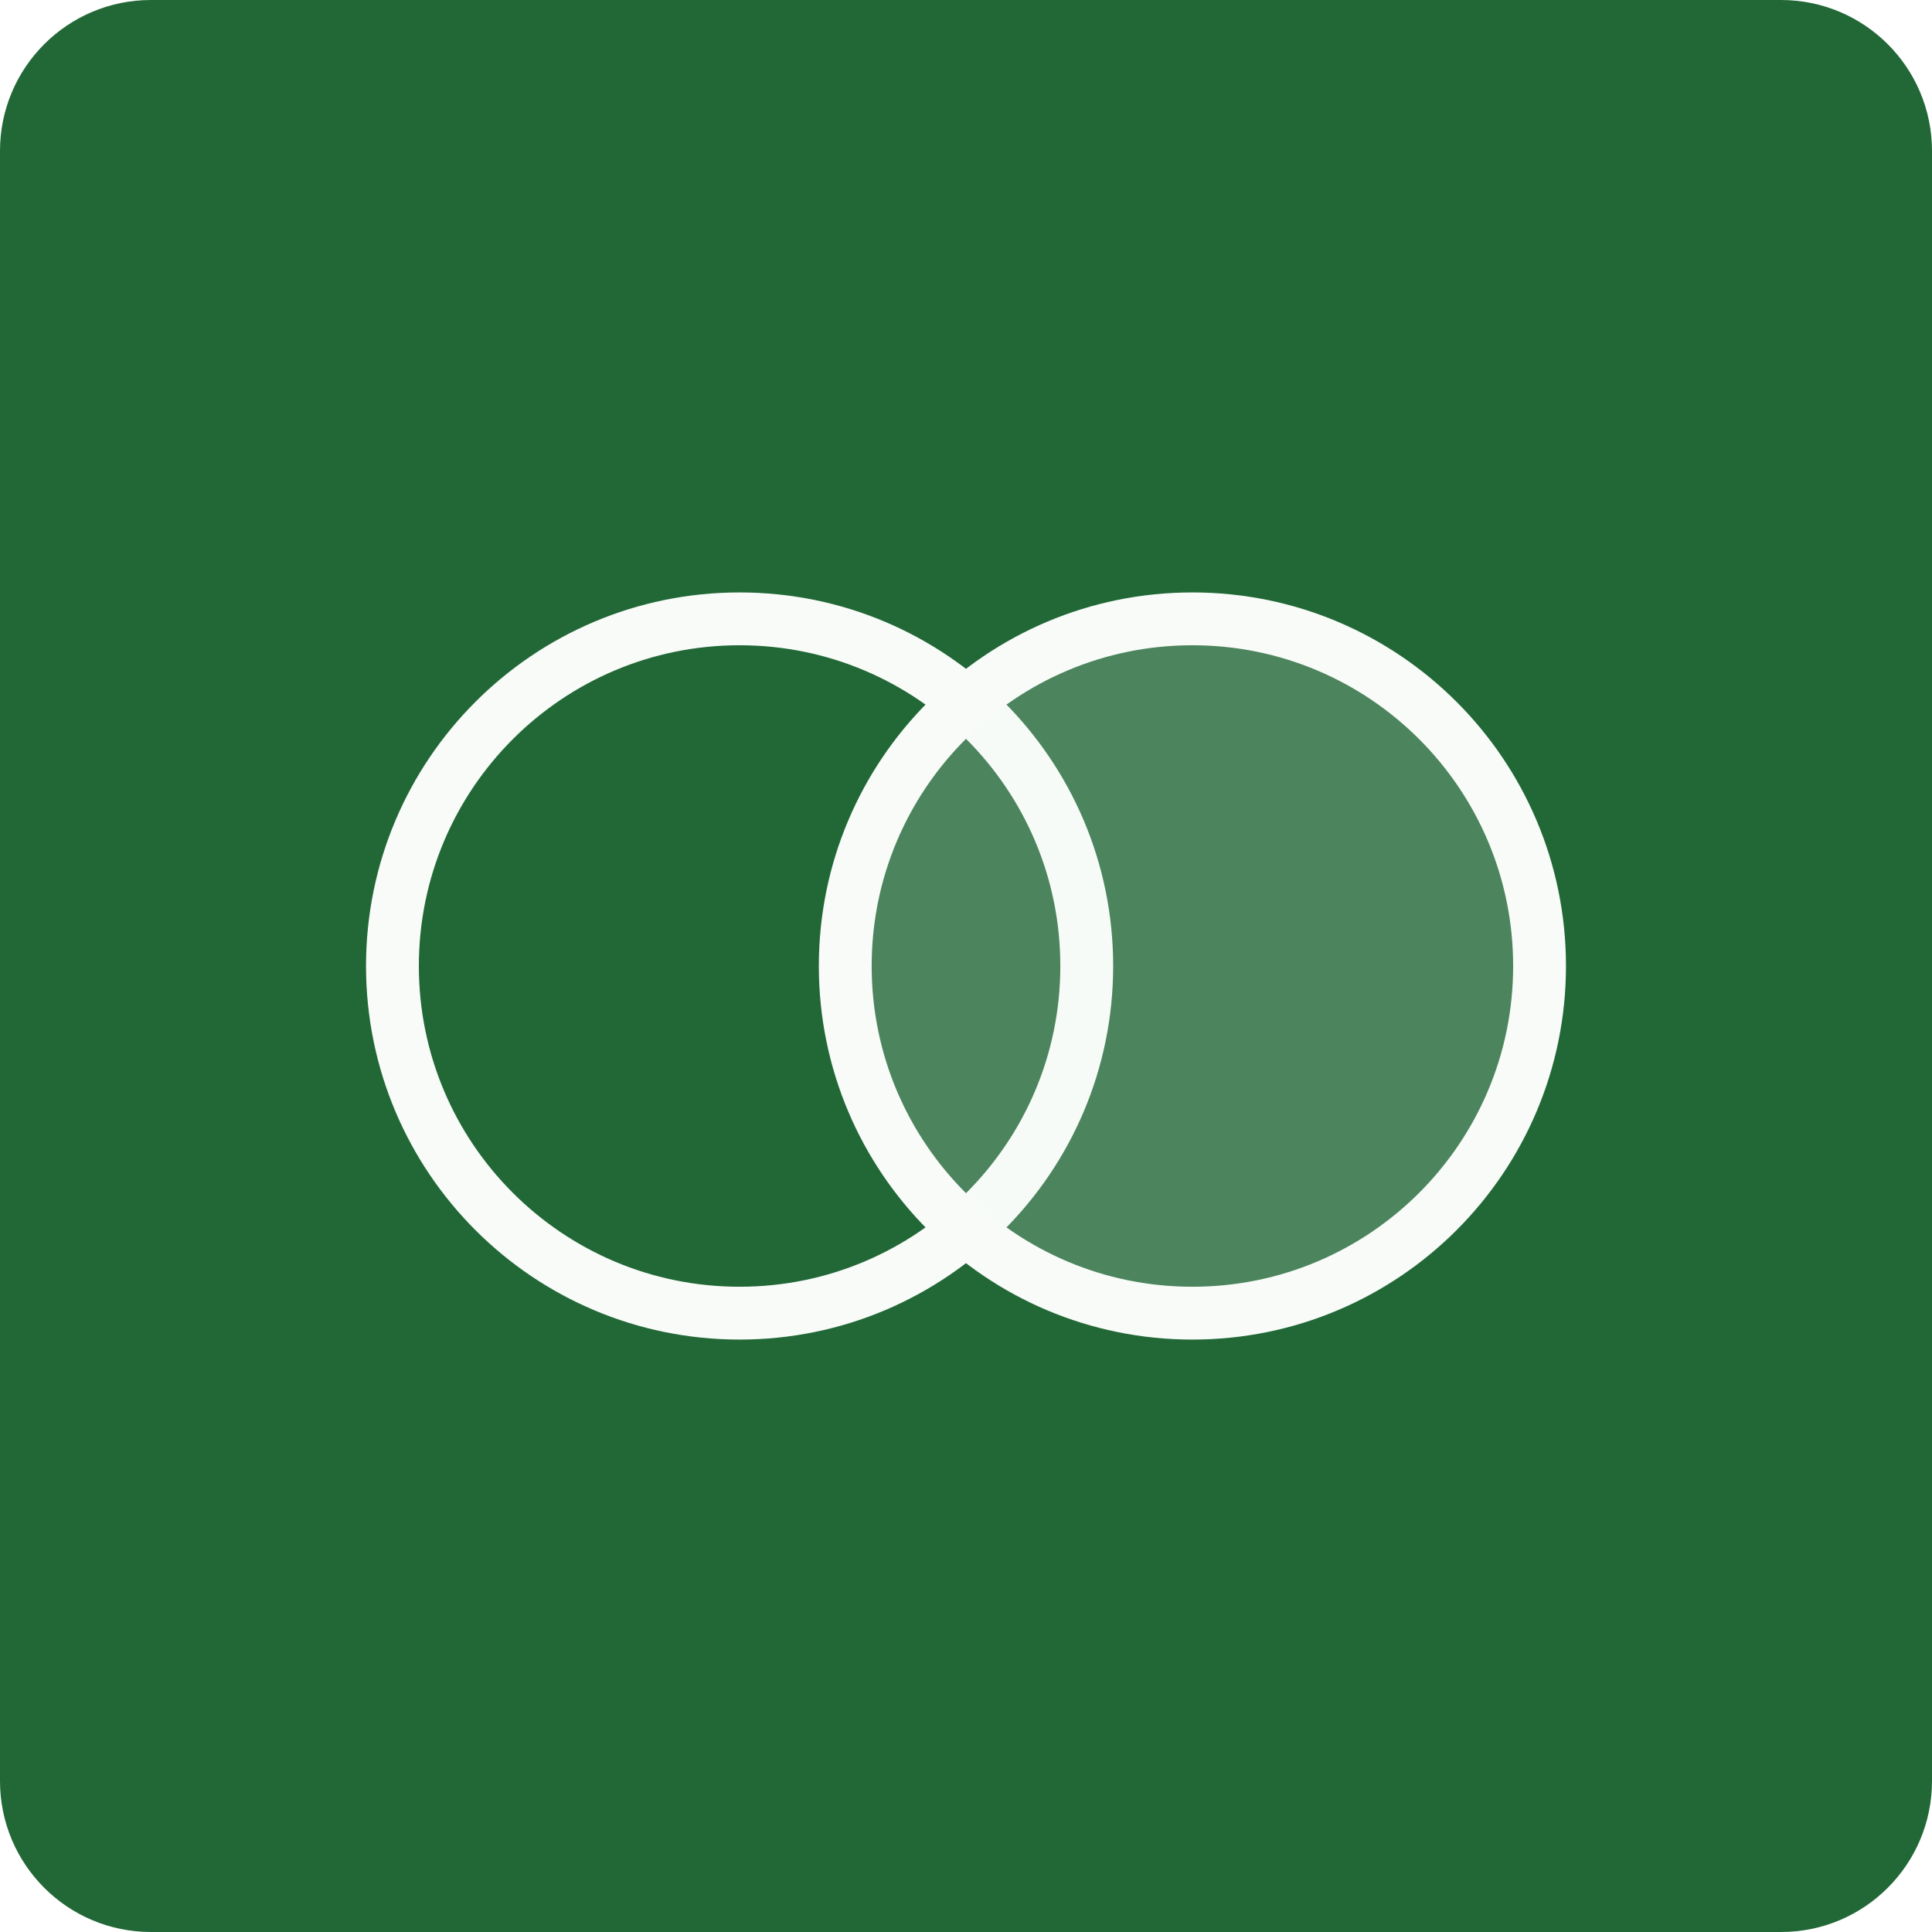
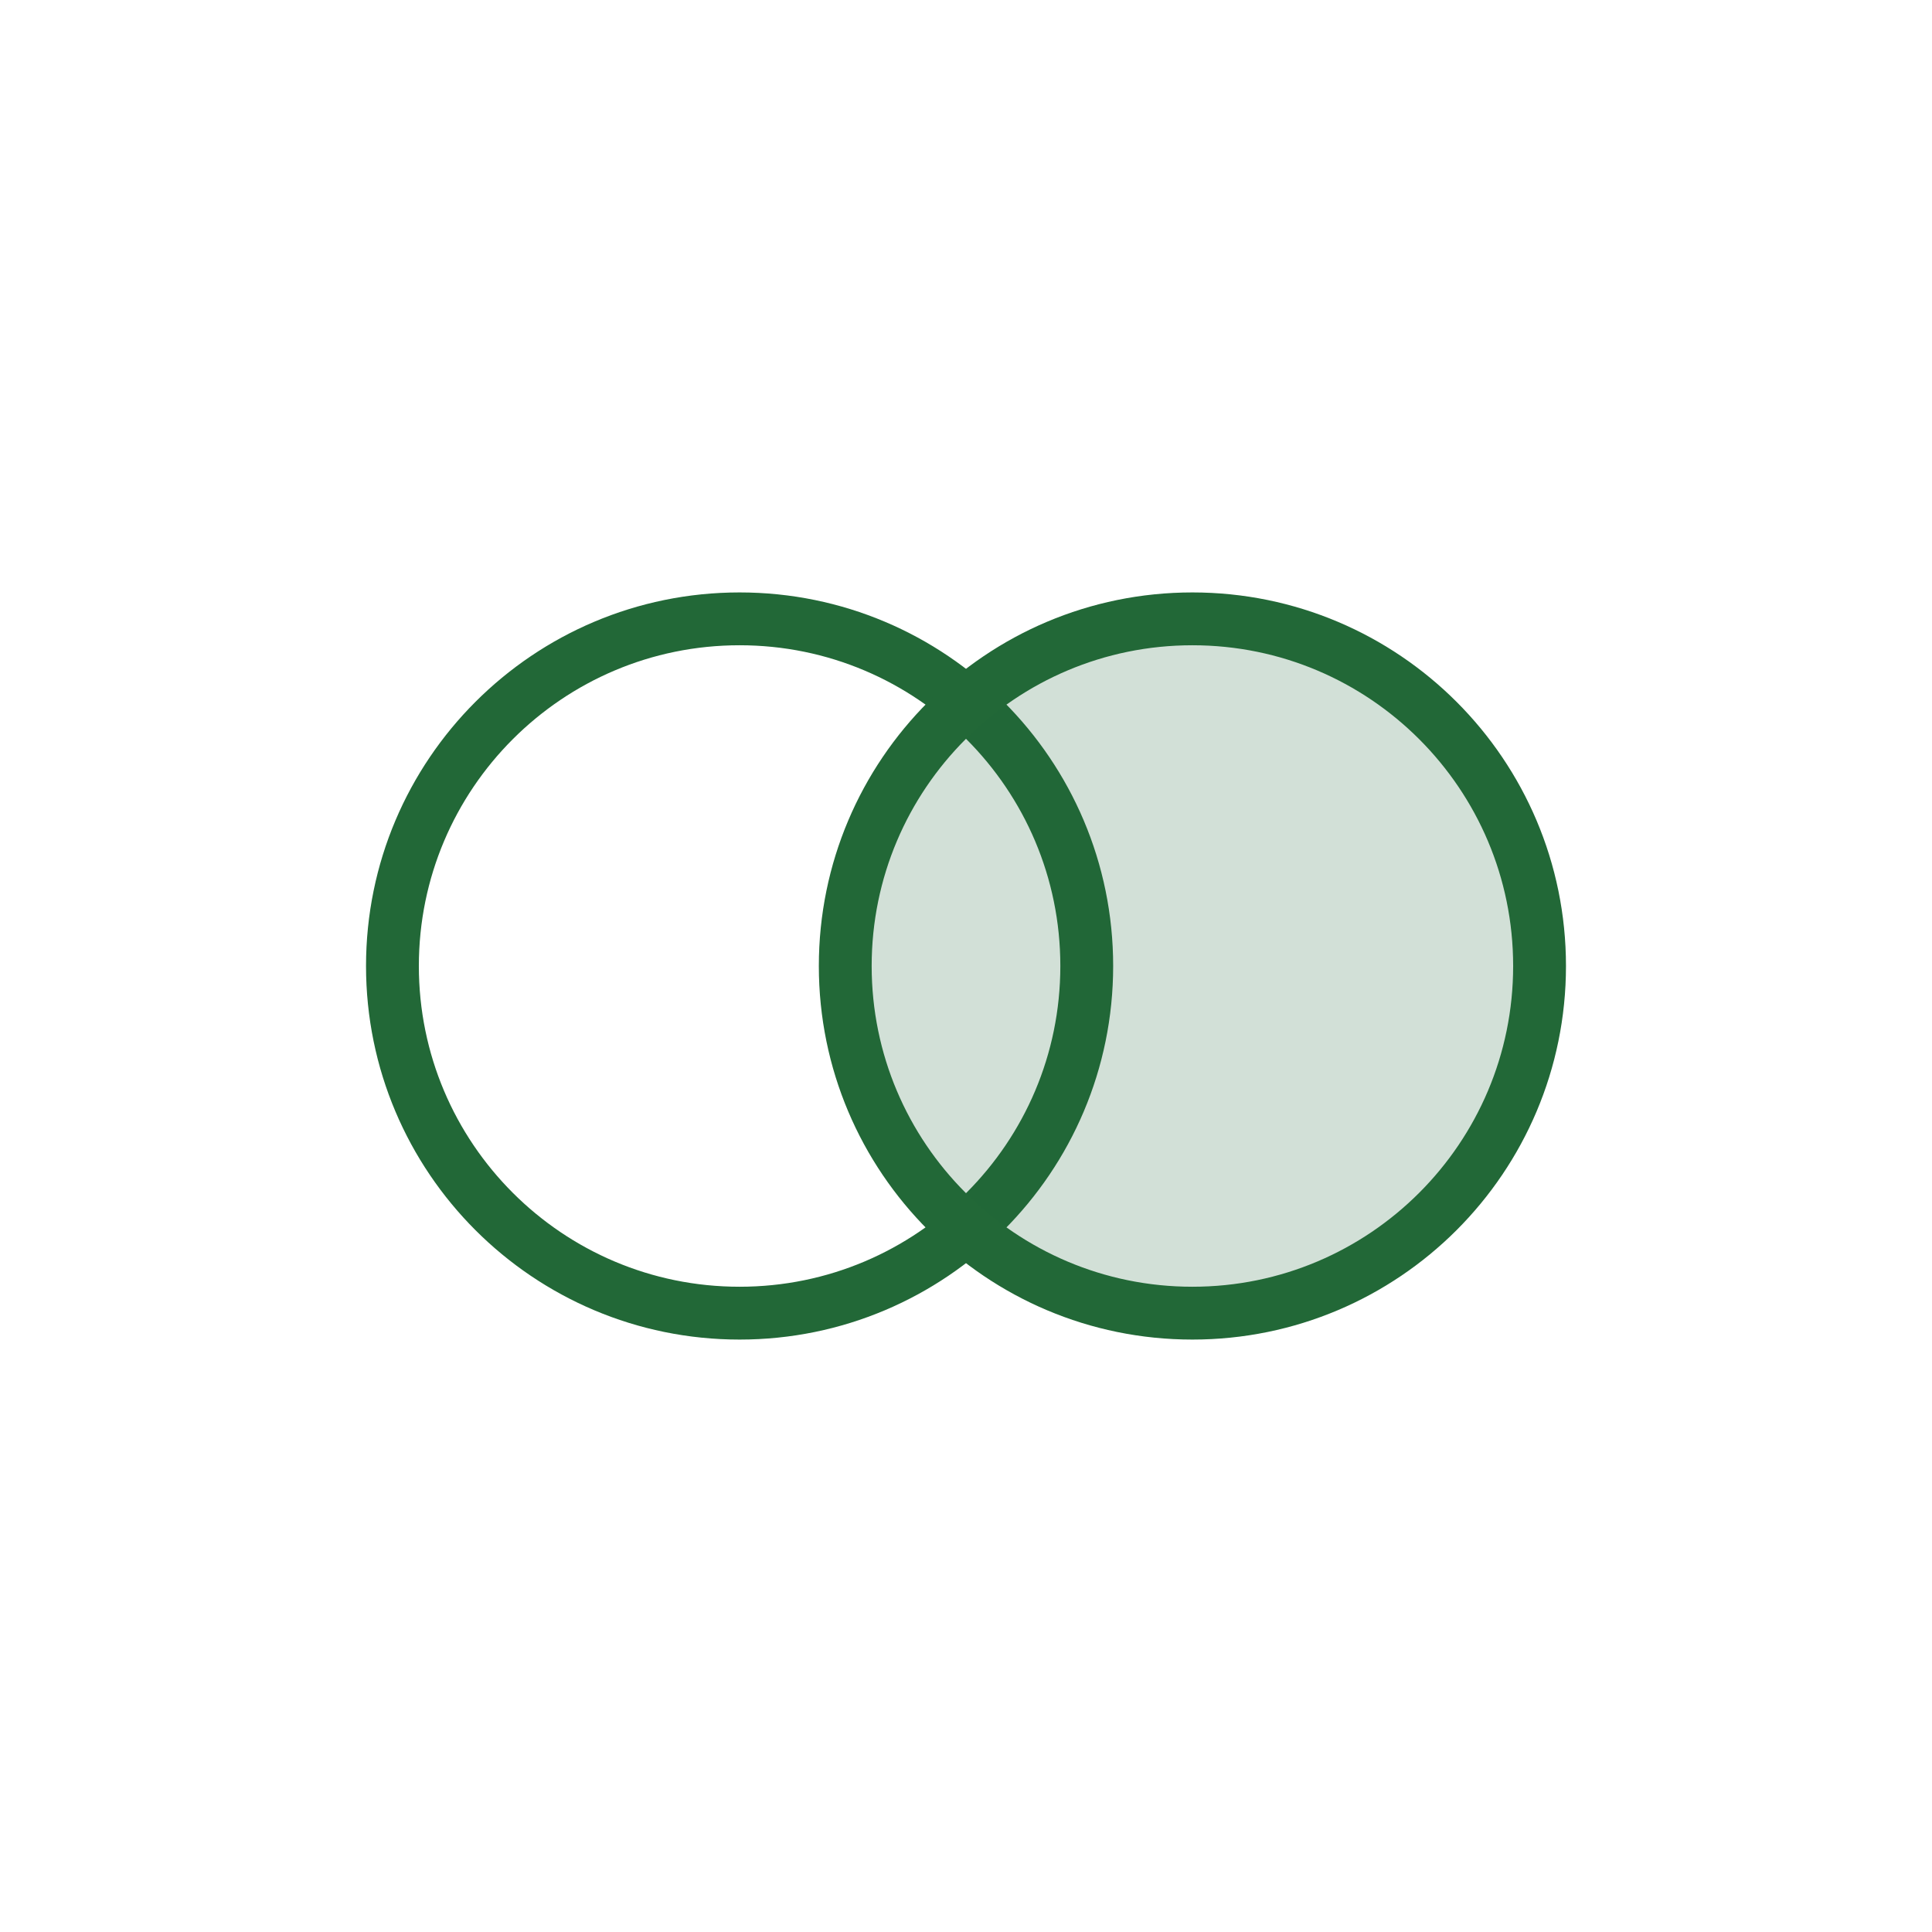
<svg xmlns="http://www.w3.org/2000/svg" width="512" height="512" viewBox="0 0 512 512" fill="none">
-   <rect width="512" height="512" rx="40" fill="#226837" />
-   <circle cx="196" cy="256" r="92" stroke="#F8FBF8" stroke-width="14" />
-   <circle cx="316" cy="256" r="92" fill="#F8FBF8" fill-opacity="0.2" stroke="#F8FBF8" stroke-width="14" />
+   <style>
+     .mark { stroke: #226837; }
+     .fill { fill: #226837; }
+     @media (prefers-color-scheme: dark) {
+       .mark { stroke: #63B376; }
+       .fill { fill: #63B376; }
+     }
+   </style>
+   <circle class="mark" cx="196" cy="256" r="92" stroke-width="14" />
+   <circle class="mark fill" cx="316" cy="256" r="92" fill-opacity="0.2" stroke-width="14" />
</svg>
